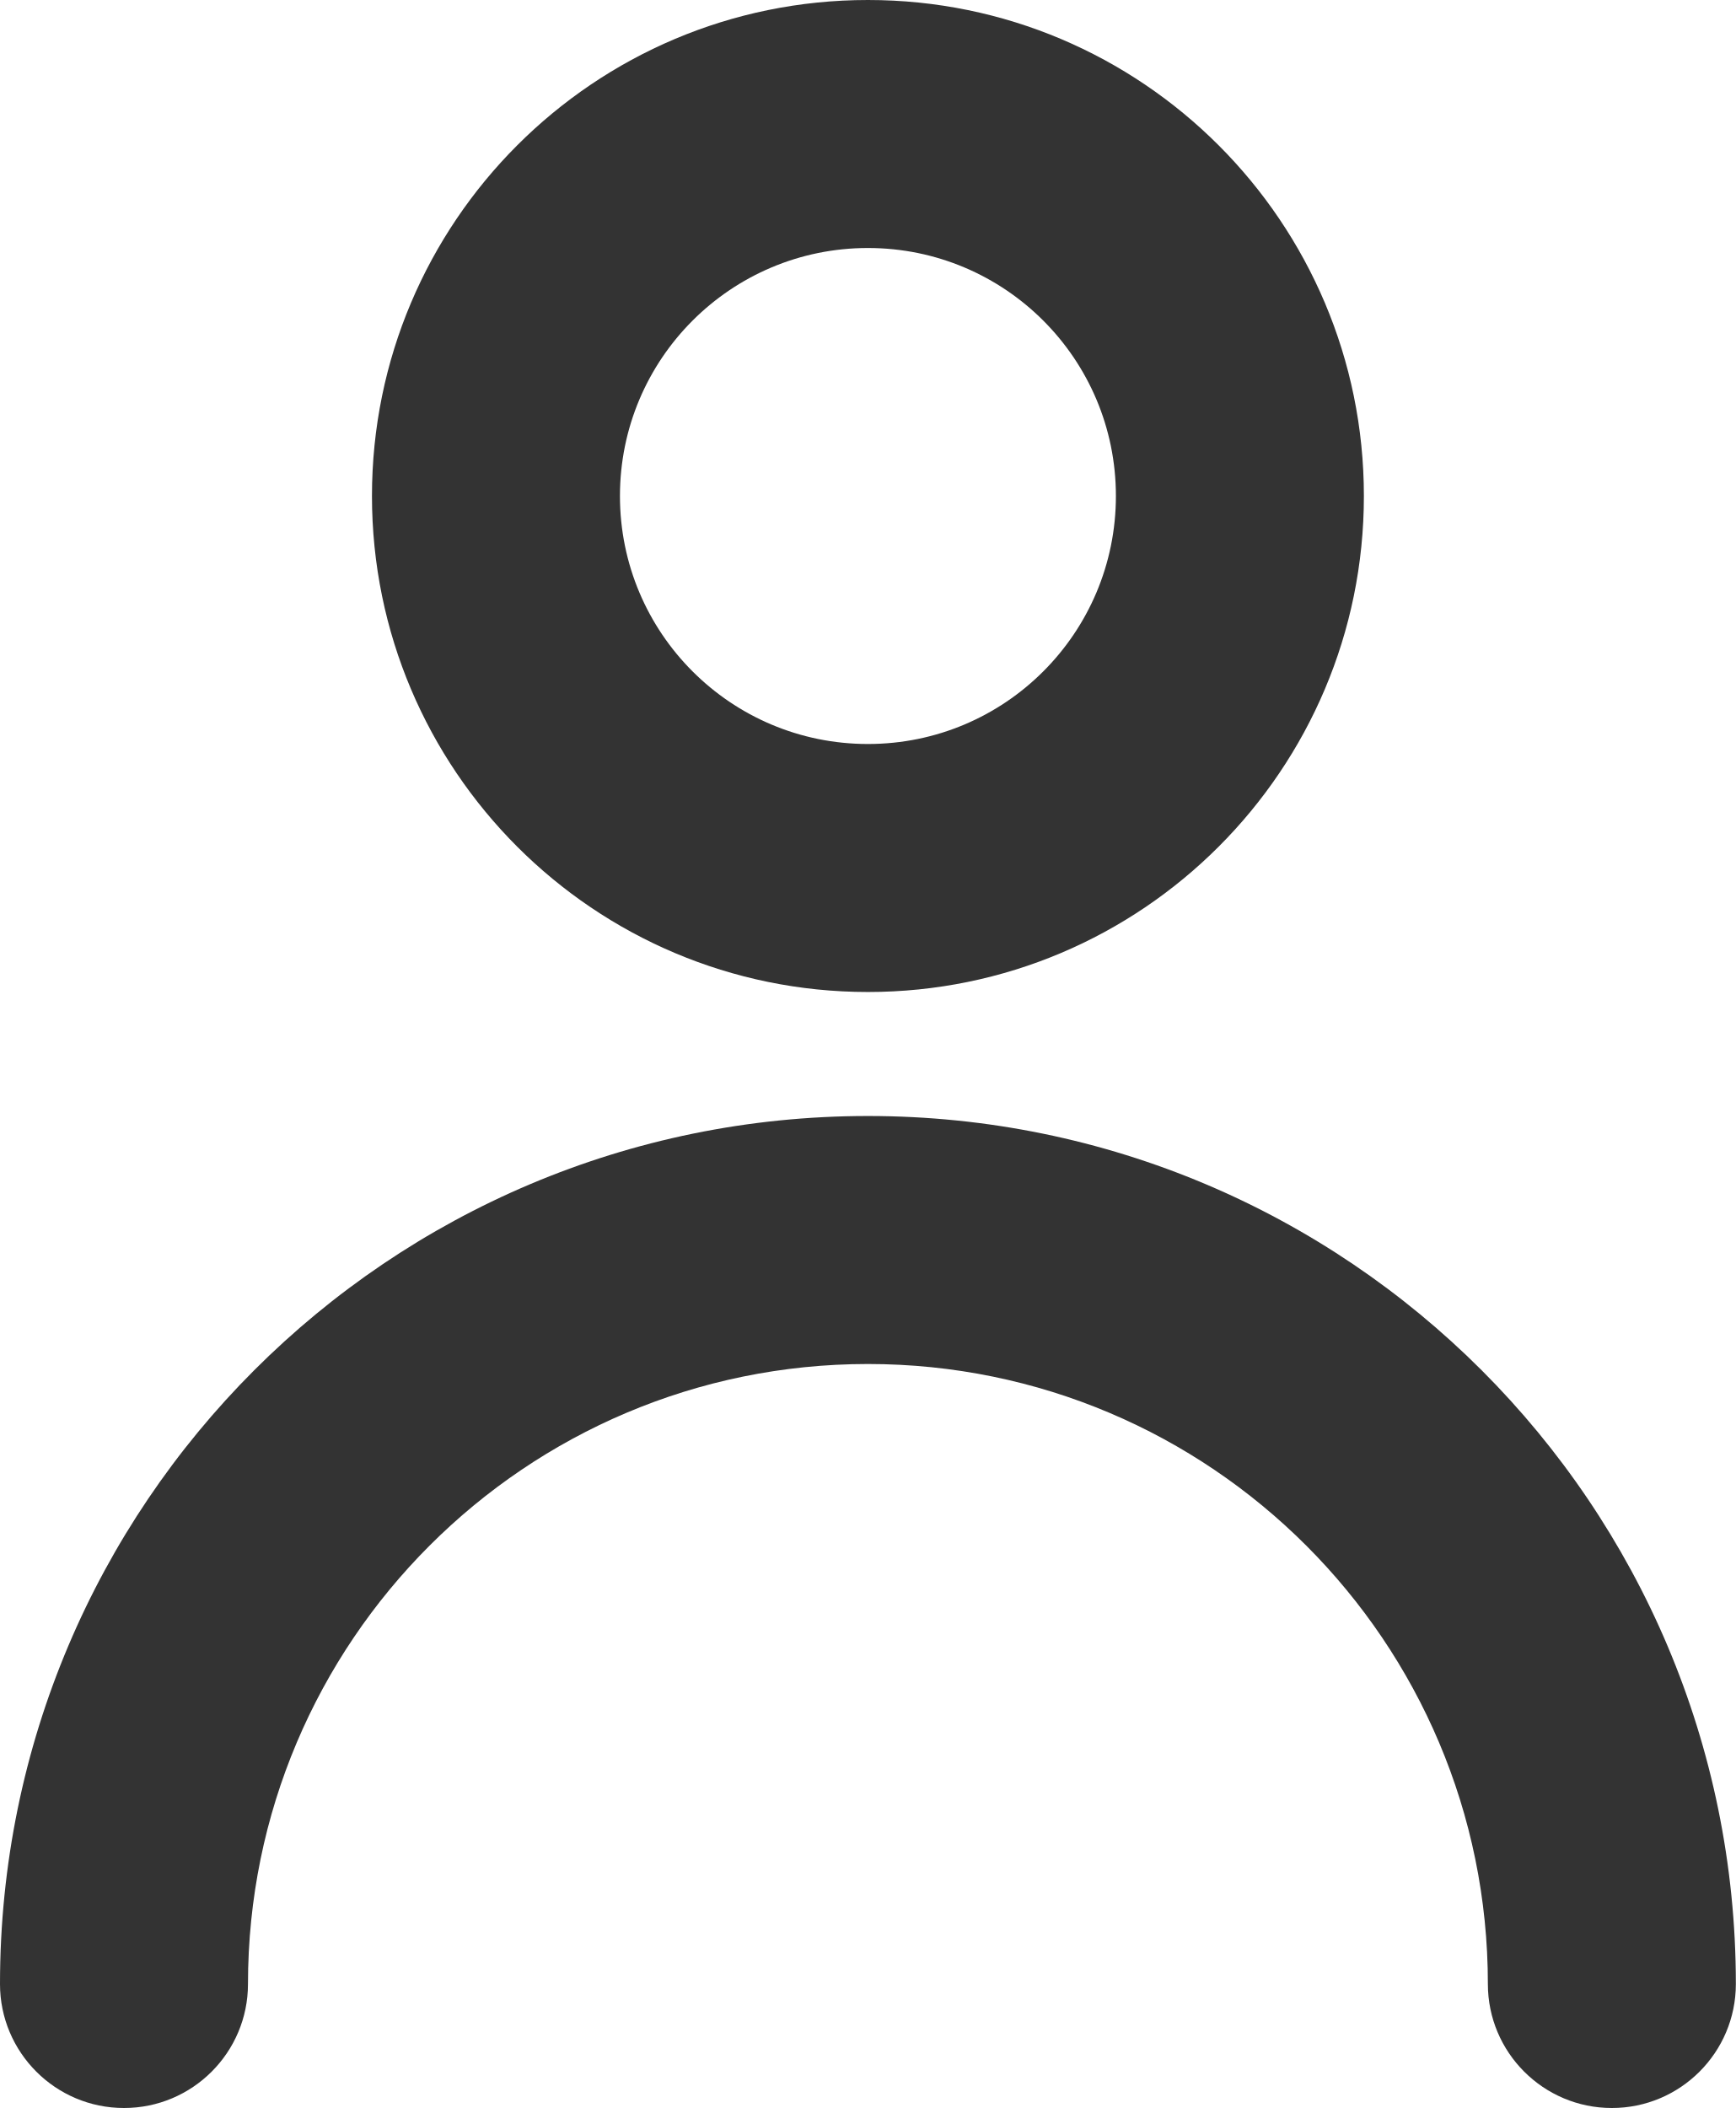
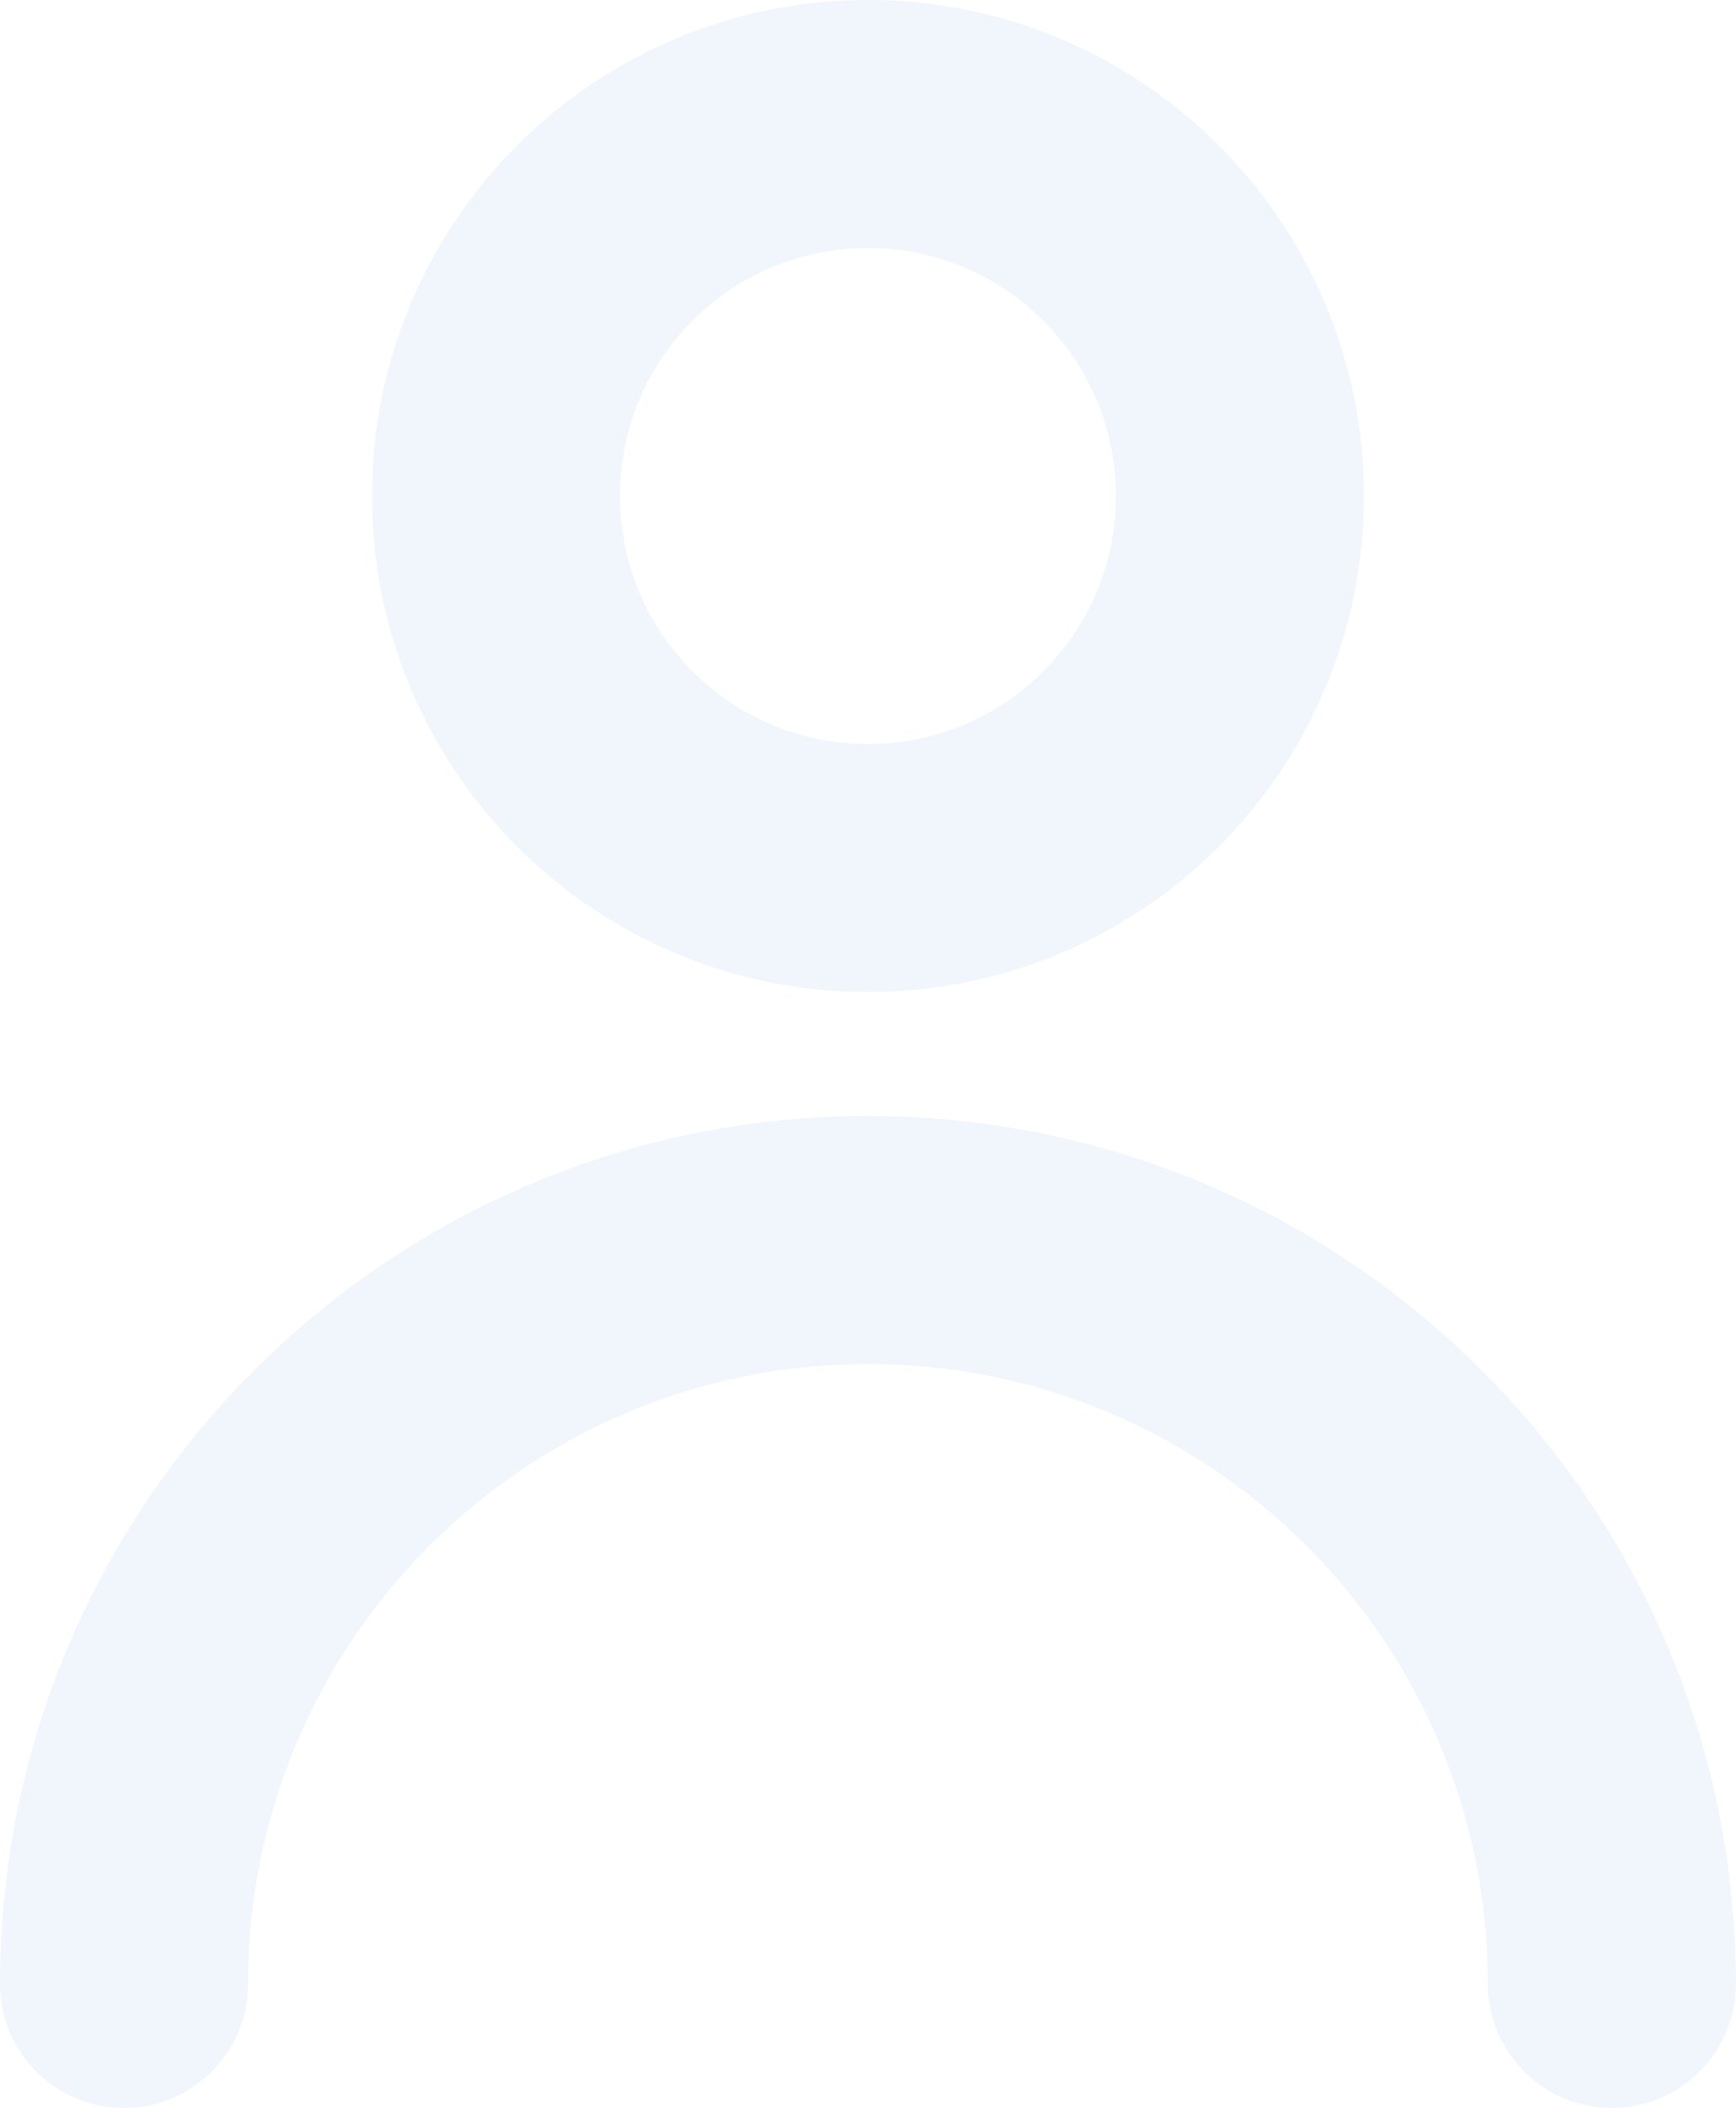
<svg xmlns="http://www.w3.org/2000/svg" width="14" height="17" viewBox="0 0 14 17" fill="none">
-   <path fill-rule="evenodd" clip-rule="evenodd" d="M7 6C8.105 6 9 5.105 9 4C9 2.895 8.105 2 7 2C5.895 2 5 2.895 5 4C5 5.105 5.895 6 7 6ZM7 8C9.209 8 11 6.209 11 4C11 1.791 9.209 0 7 0C4.791 0 3 1.791 3 4C3 6.209 4.791 8 7 8Z" fill="#333" />
-   <path fill-rule="evenodd" clip-rule="evenodd" d="M7 11C4.239 11 2 13.239 2 16C2 16.552 1.552 17 1 17C0.448 17 0 16.552 0 16C0 12.134 3.134 9 7 9C10.866 9 14 12.134 14 16C14 16.552 13.552 17 13 17C12.448 17 12 16.552 12 16C12 13.239 9.761 11 7 11Z" fill="#333" />
+   <path fill-rule="evenodd" clip-rule="evenodd" d="M7 6C8.105 6 9 5.105 9 4C9 2.895 8.105 2 7 2C5.895 2 5 2.895 5 4C5 5.105 5.895 6 7 6ZM7 8C9.209 8 11 6.209 11 4C11 1.791 9.209 0 7 0C4.791 0 3 1.791 3 4C3 6.209 4.791 8 7 8Z" fill="#f0f6fc" />
+   <path fill-rule="evenodd" clip-rule="evenodd" d="M7 11C4.239 11 2 13.239 2 16C2 16.552 1.552 17 1 17C0.448 17 0 16.552 0 16C0 12.134 3.134 9 7 9C10.866 9 14 12.134 14 16C14 16.552 13.552 17 13 17C12.448 17 12 16.552 12 16C12 13.239 9.761 11 7 11Z" fill="#f0f6fc" />
</svg>
